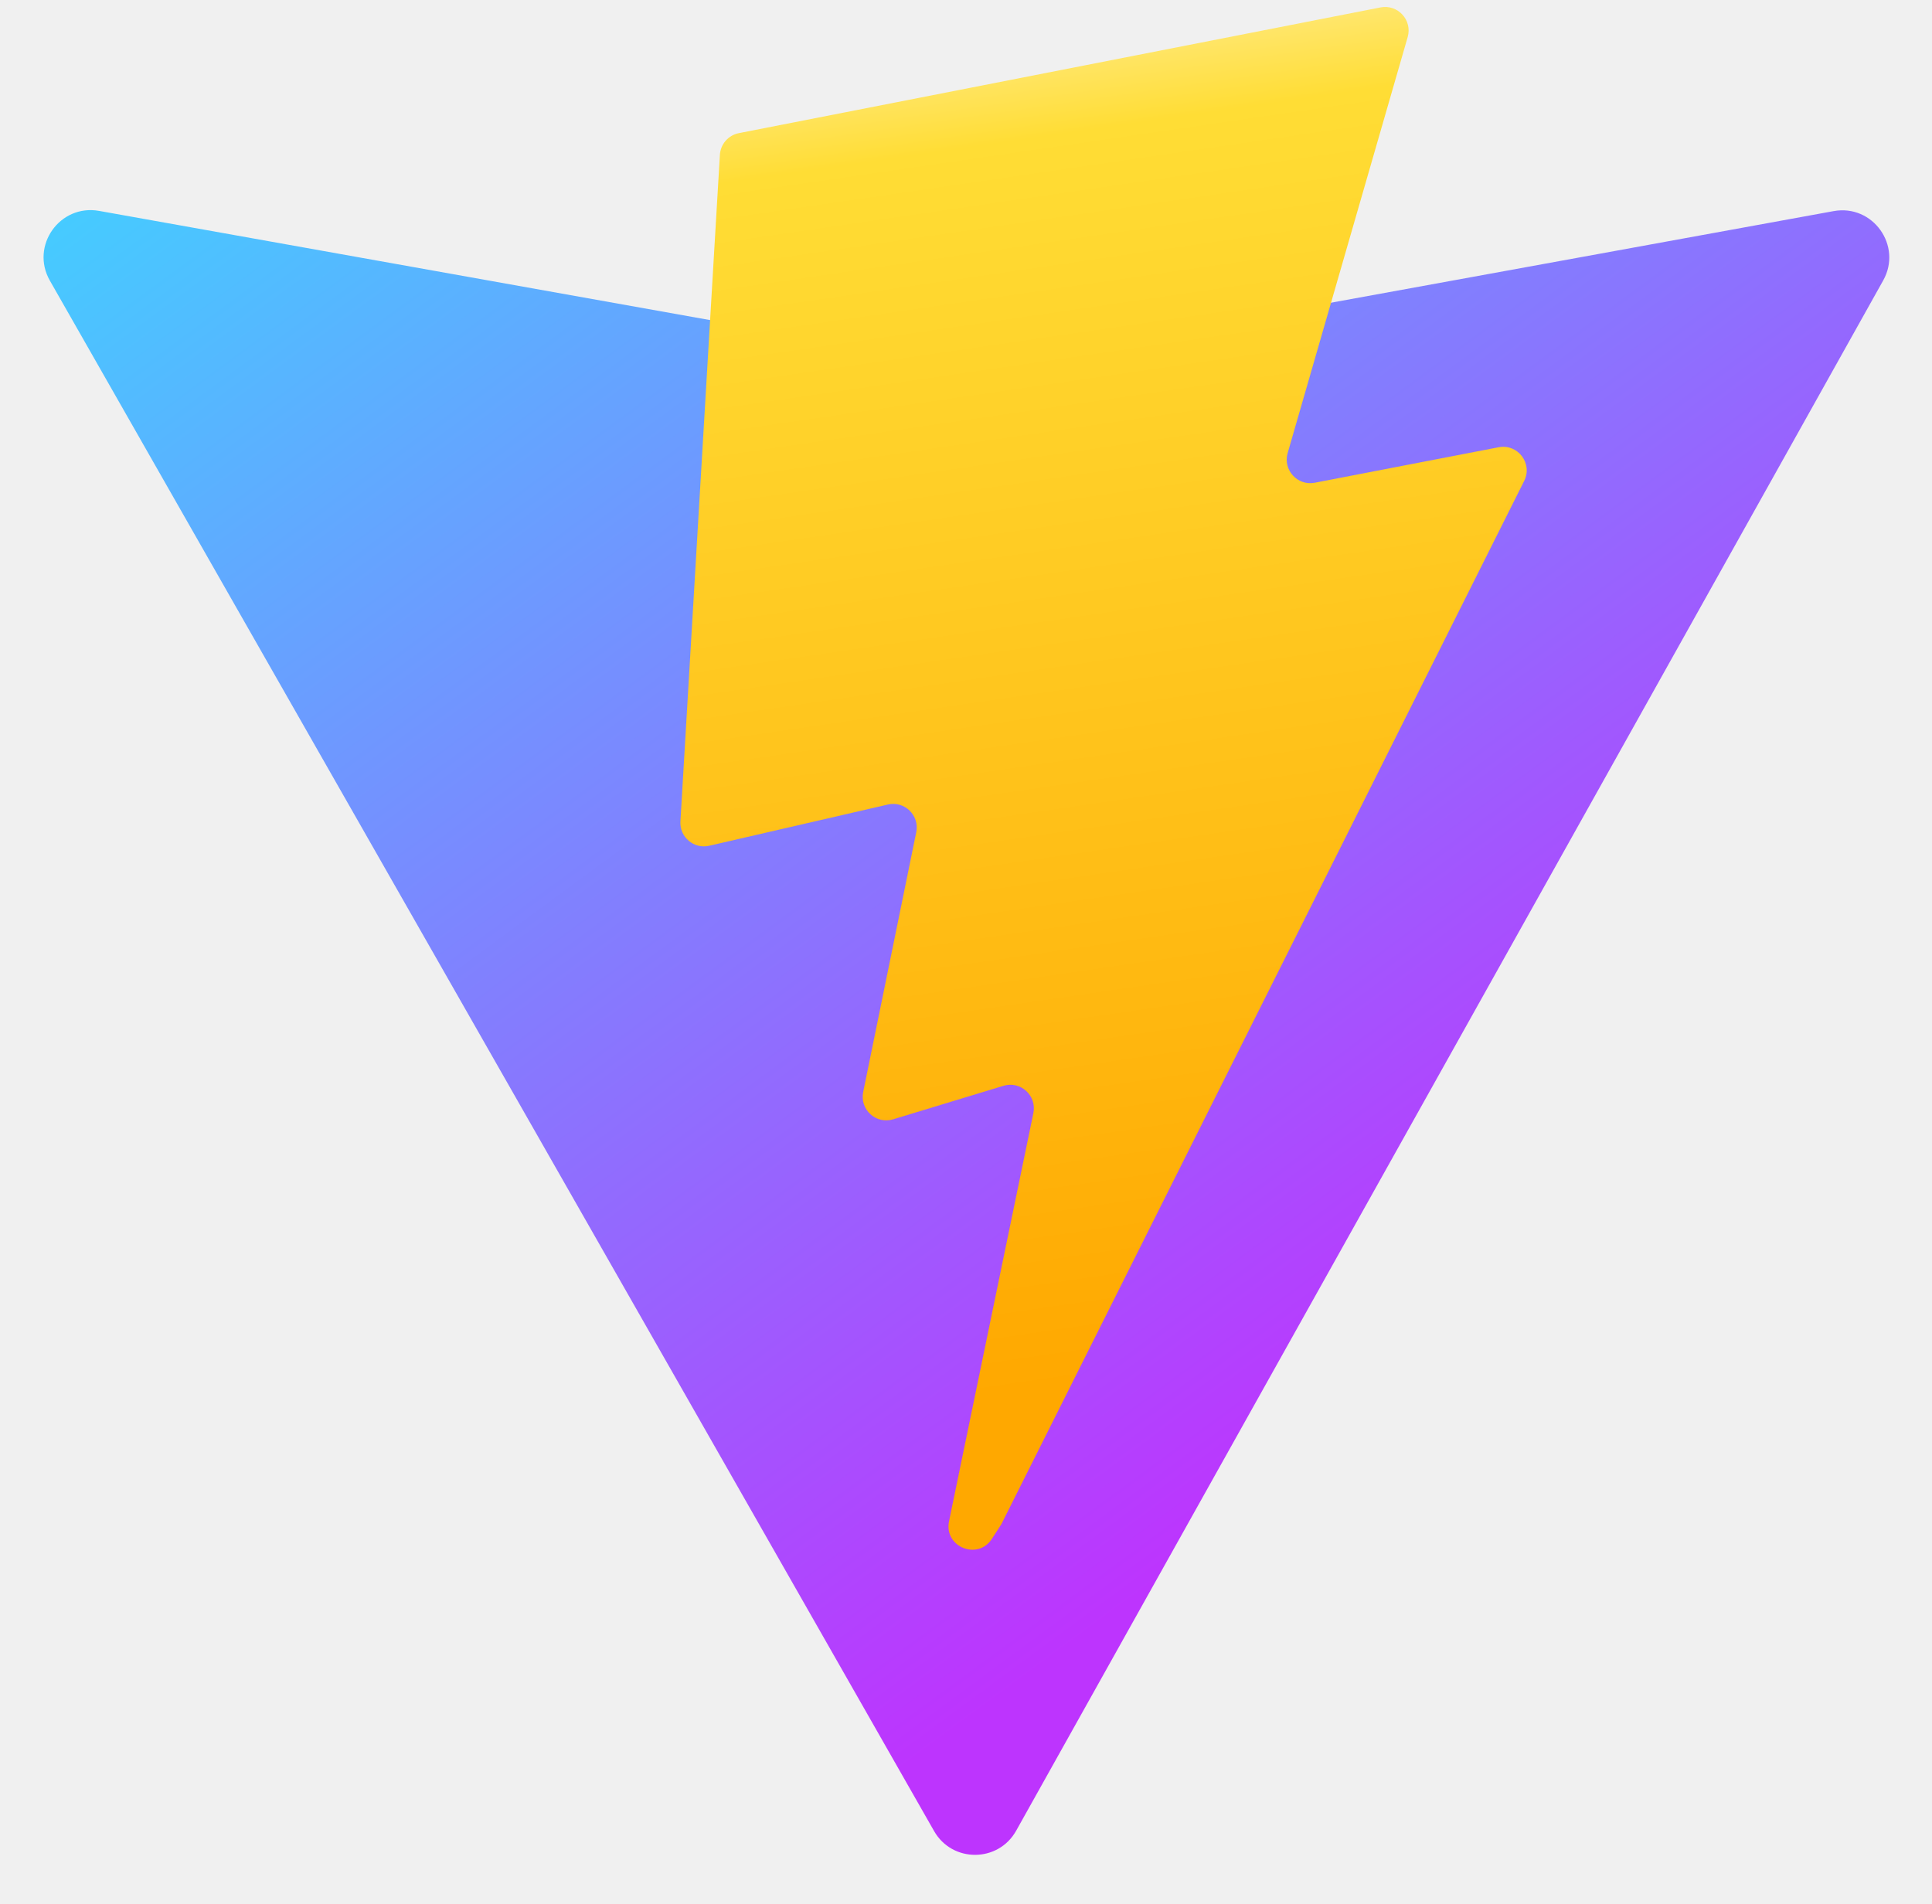
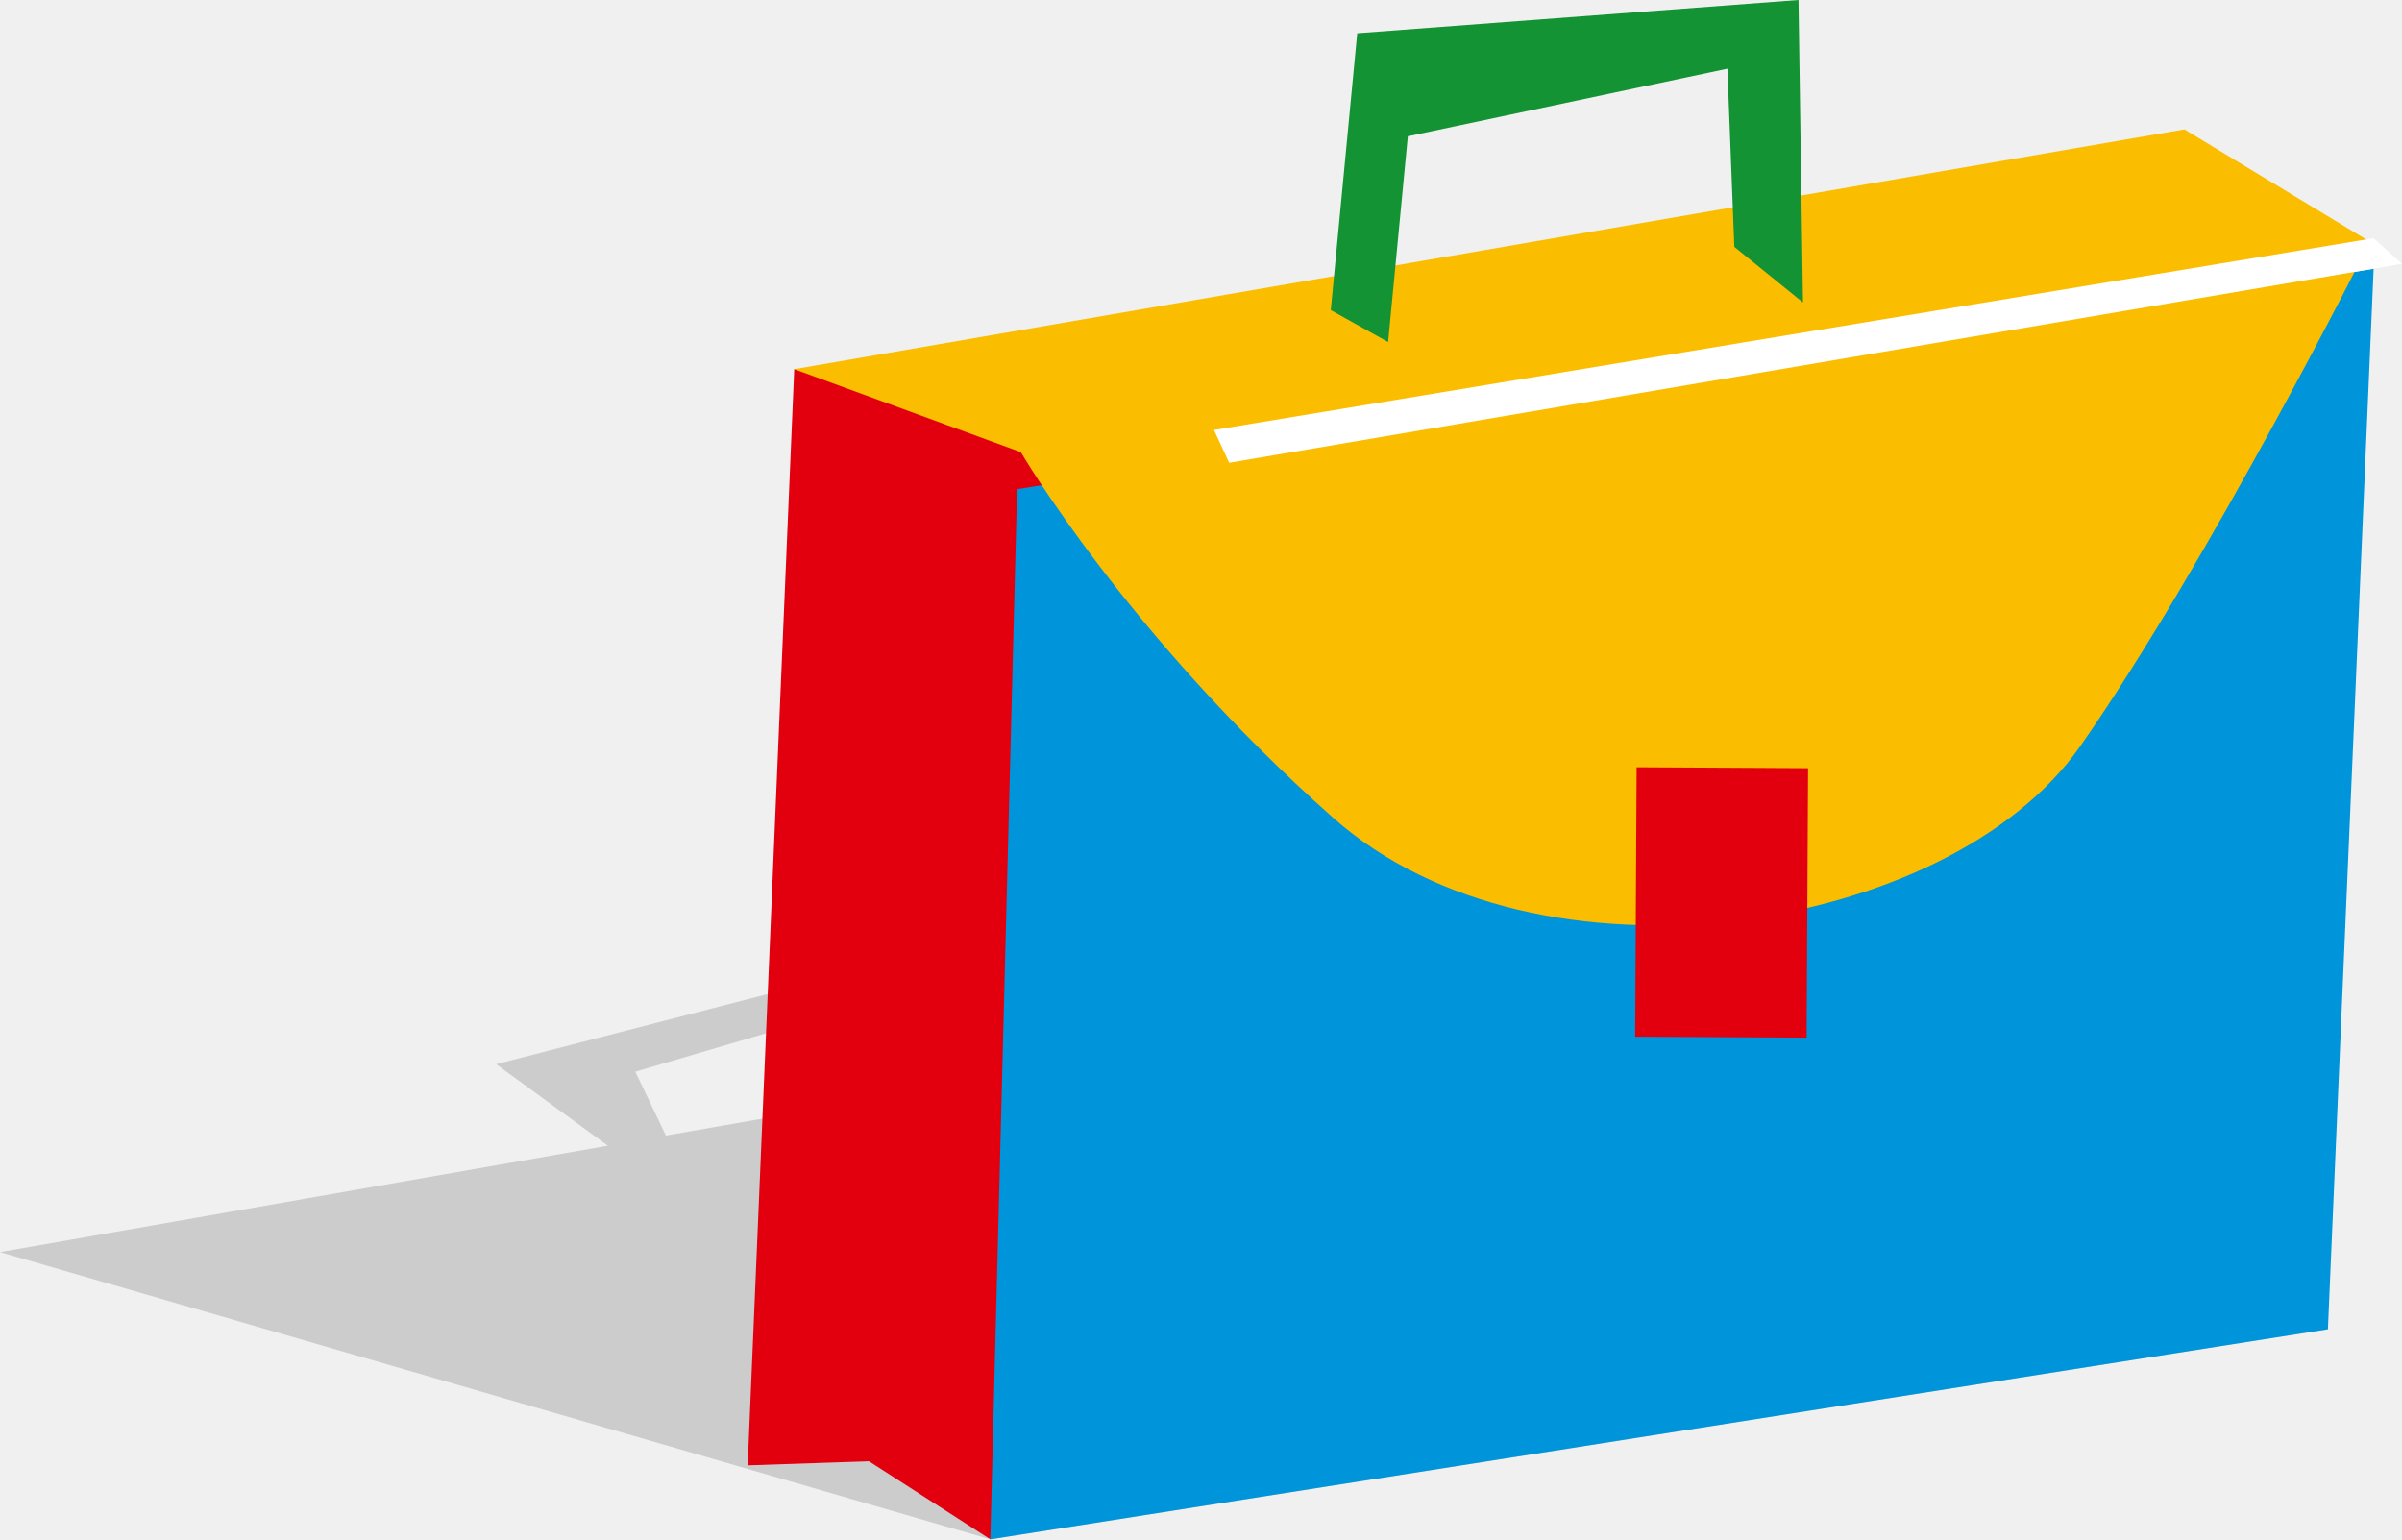
- <svg xmlns="http://www.w3.org/2000/svg" width="410" height="404" viewBox="0 0 410 404" fill="none">
-   <path d="M399.641 59.525L215.643 388.545C211.844 395.338 202.084 395.378 198.228 388.618L10.582 59.556C6.381 52.19 12.68 43.267 21.028 44.759L205.223 77.682C206.398 77.892 207.601 77.89 208.776 77.676L389.119 44.806C397.439 43.289 403.768 52.143 399.641 59.525Z" fill="url(#paint0_linear)" />
-   <path d="M292.965 1.574L156.801 28.255C154.563 28.694 152.906 30.59 152.771 32.866L144.395 174.33C144.198 177.662 147.258 180.248 150.51 179.498L188.42 170.749C191.967 169.931 195.172 173.055 194.443 176.622L183.18 231.775C182.422 235.487 185.907 238.661 189.532 237.56L212.947 230.446C216.577 229.344 220.065 232.527 219.297 236.242L201.398 322.875C200.278 328.294 207.486 331.249 210.492 326.603L212.5 323.5L323.454 102.072C325.312 98.365 322.108 94.137 318.036 94.923L279.014 102.454C275.347 103.161 272.227 99.746 273.262 96.158L298.731 7.867C299.767 4.273 296.636 0.855 292.965 1.574Z" fill="url(#paint1_linear)" />
+ <svg xmlns="http://www.w3.org/2000/svg" viewBox="0 0 437.65 280.5">
  <defs>
-     <linearGradient id="paint0_linear" x1="6" y1="33" x2="235" y2="344" gradientUnits="userSpaceOnUse">
-       <stop stop-color="#41D1FF" />
-       <stop offset="1" stop-color="#BD34FE" />
-     </linearGradient>
-     <linearGradient id="paint1_linear" x1="194.651" y1="8.818" x2="236.076" y2="292.989" gradientUnits="userSpaceOnUse">
-       <stop stop-color="#FFEA83" />
-       <stop offset="0.083" stop-color="#FFDD35" />
-       <stop offset="1" stop-color="#FFA800" />
-     </linearGradient>
+     <style>.cls-1{fill:#020203;opacity:0.15;}.cls-2{fill:#e2000f;}.cls-3{fill:#0094da;}.cls-4{fill:#fbbd00;}.cls-5{fill:#139334;}.cls-6{fill:#fff;}</style>
  </defs>
+   <g data-name="Capa 2" id="Capa_2">
+     <g data-name="Capa 1" id="Capa_1-2">
+       <polygon class="cls-1" points="247.59 184.82 121.33 206.92 115.75 195.29 151.37 184.82 151.37 178.17 90.41 193.92 110.76 208.77 0 228.16 180.44 280.5 424.15 242.22 247.59 184.82" />
+       <polygon class="cls-2" points="144.71 67.27 136.23 267.02 158.32 266.27 180.44 280.5 211.99 90.39 214.34 65.85 144.71 67.27" />
+       <polygon class="cls-3" points="185.32 89.14 180.44 280.5 424.15 242.22 432.48 48.98 185.32 89.14" />
+       <path class="cls-4" d="M144.71,67.27,186,82.39s19.46,33.43,56.87,66.6,112.19,21.2,136.1-12.94c23.43-33.46,52.85-92,52.85-92L398,23.58Z" />
+       <rect class="cls-2" height="31.24" transform="translate(147.56 477.22) rotate(-89.69)" width="49.1" x="289.12" y="148.81" />
+       <polygon class="cls-5" points="242.47 56.51 252.92 62.33 256.51 24.84 314.74 12.52 316 44.98 328.51 55.12 327.69 0 247.29 6.06 242.47 56.51" />
+       <polygon class="cls-6" points="221.19 78.35 432.48 43.41 437.65 48.07 223.96 84.33 221.19 78.35" />
+     </g>
+   </g>
</svg>
